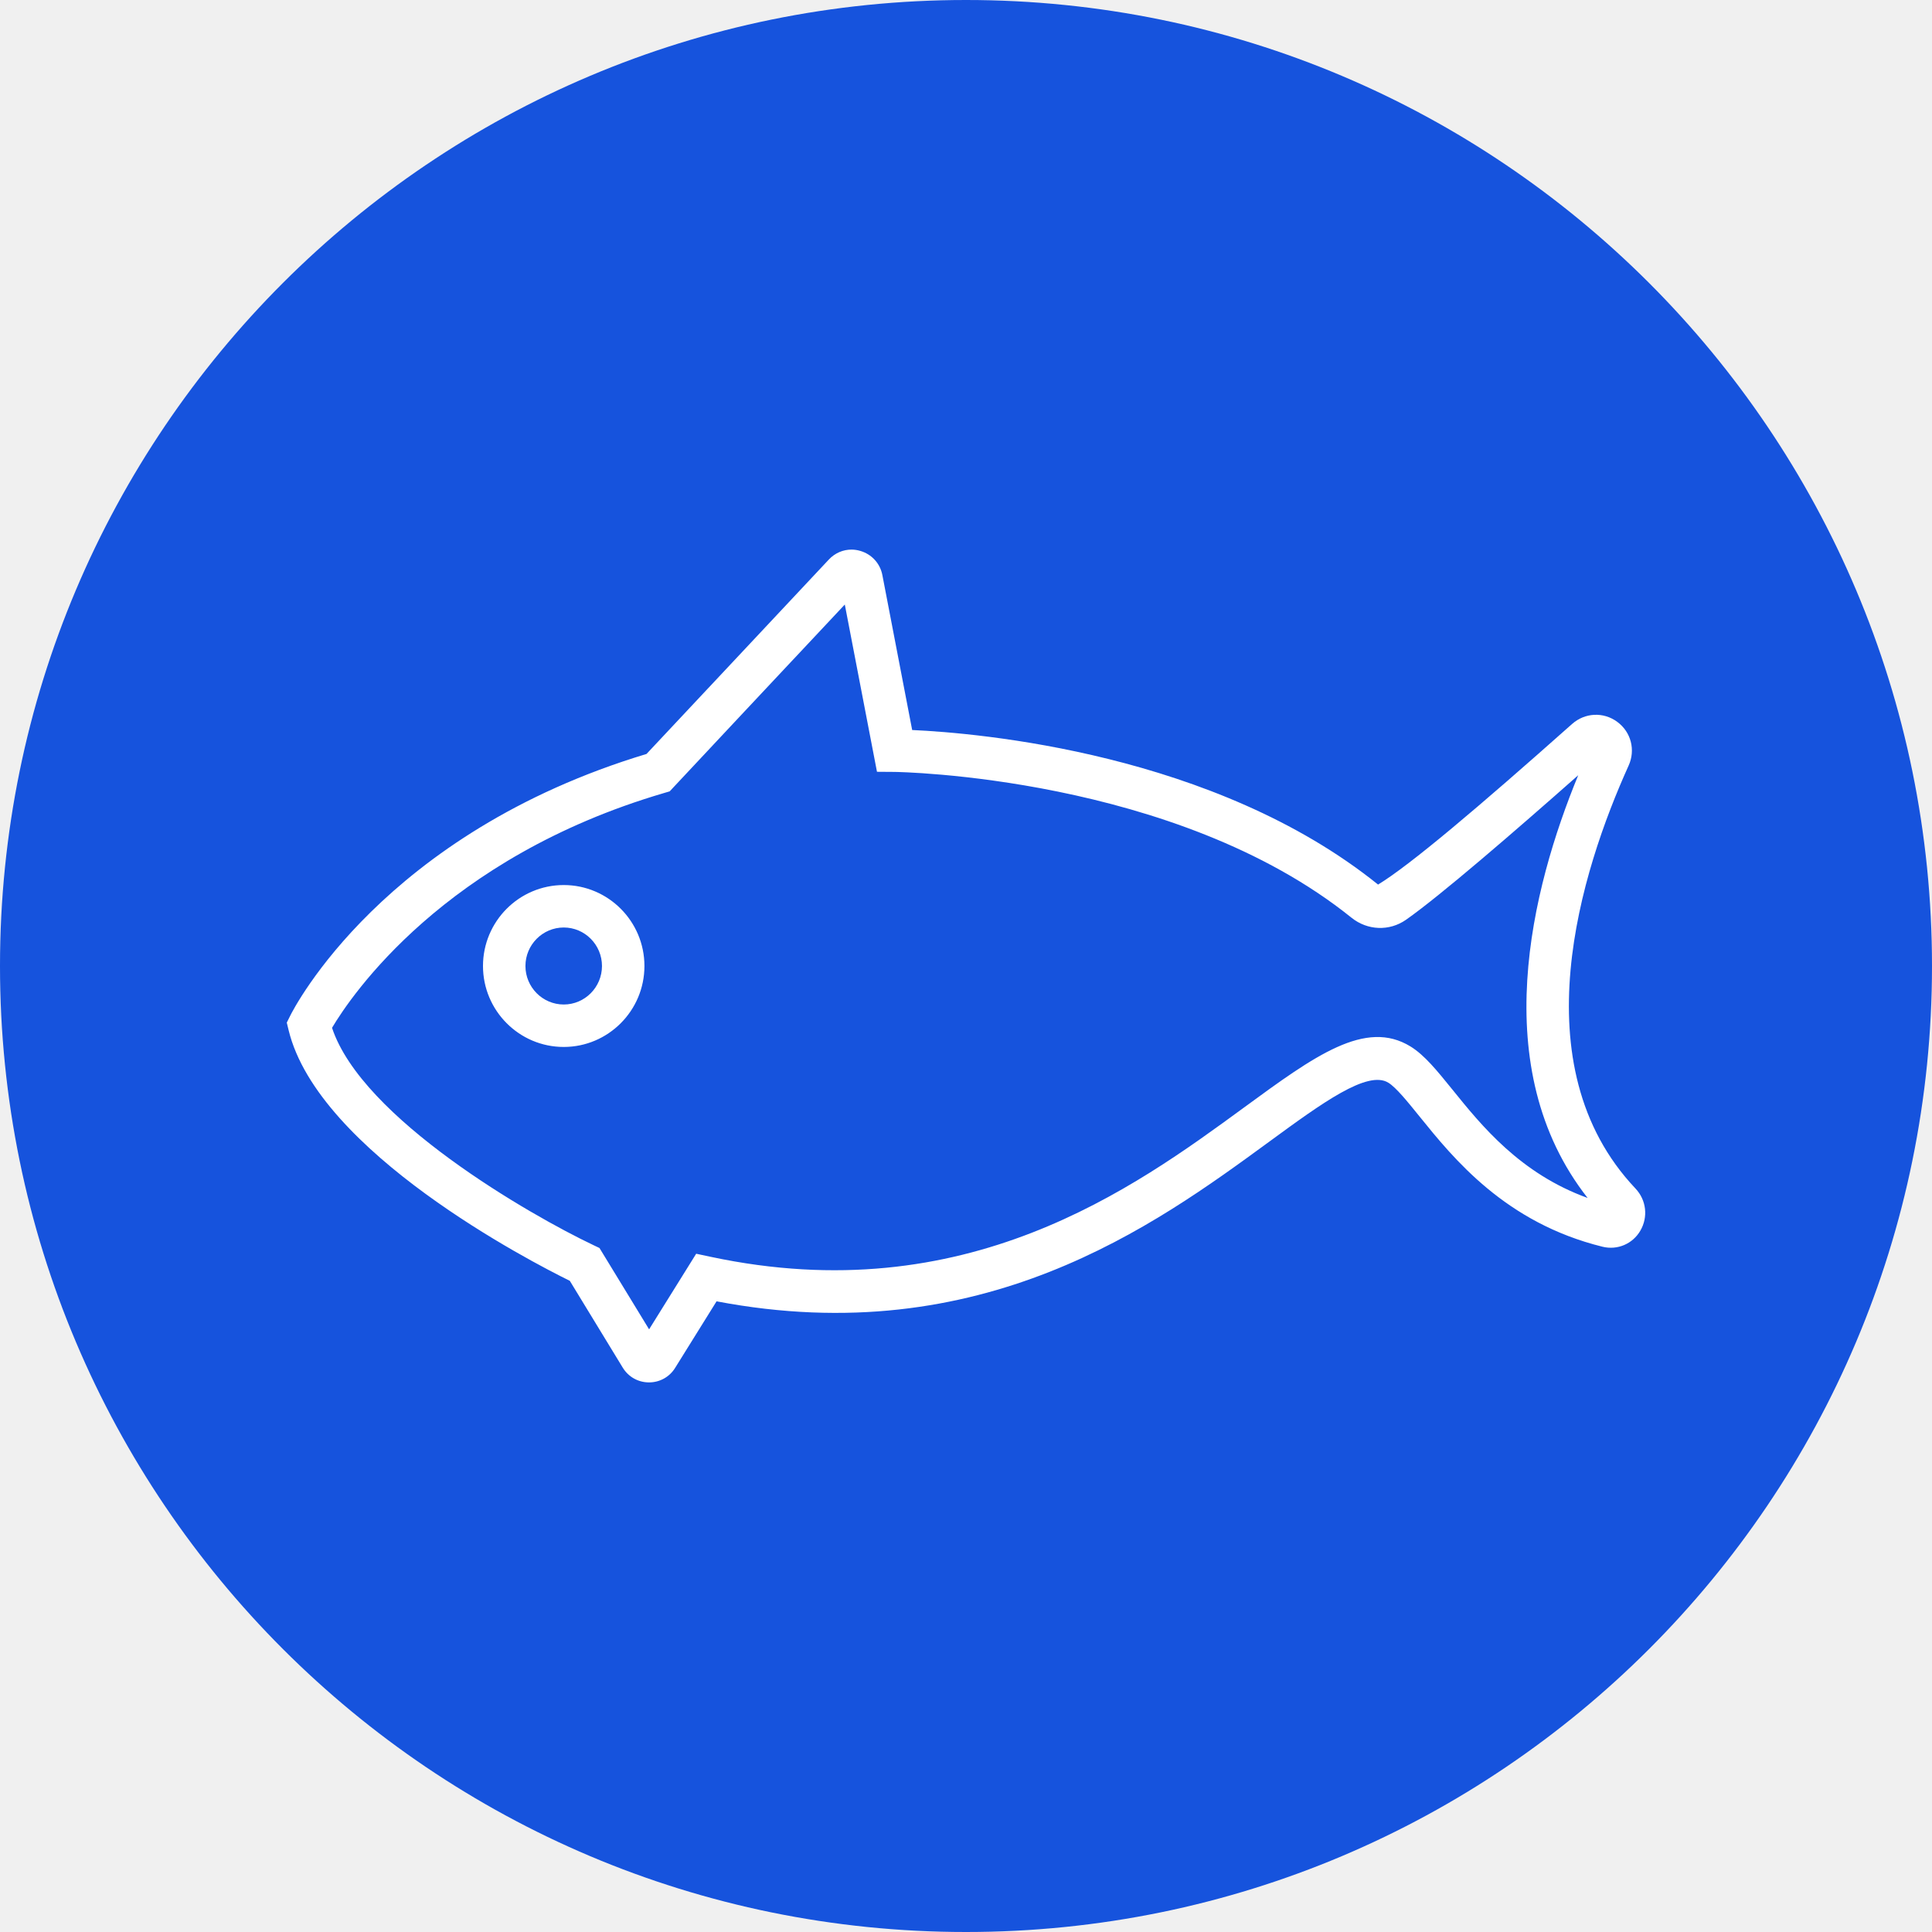
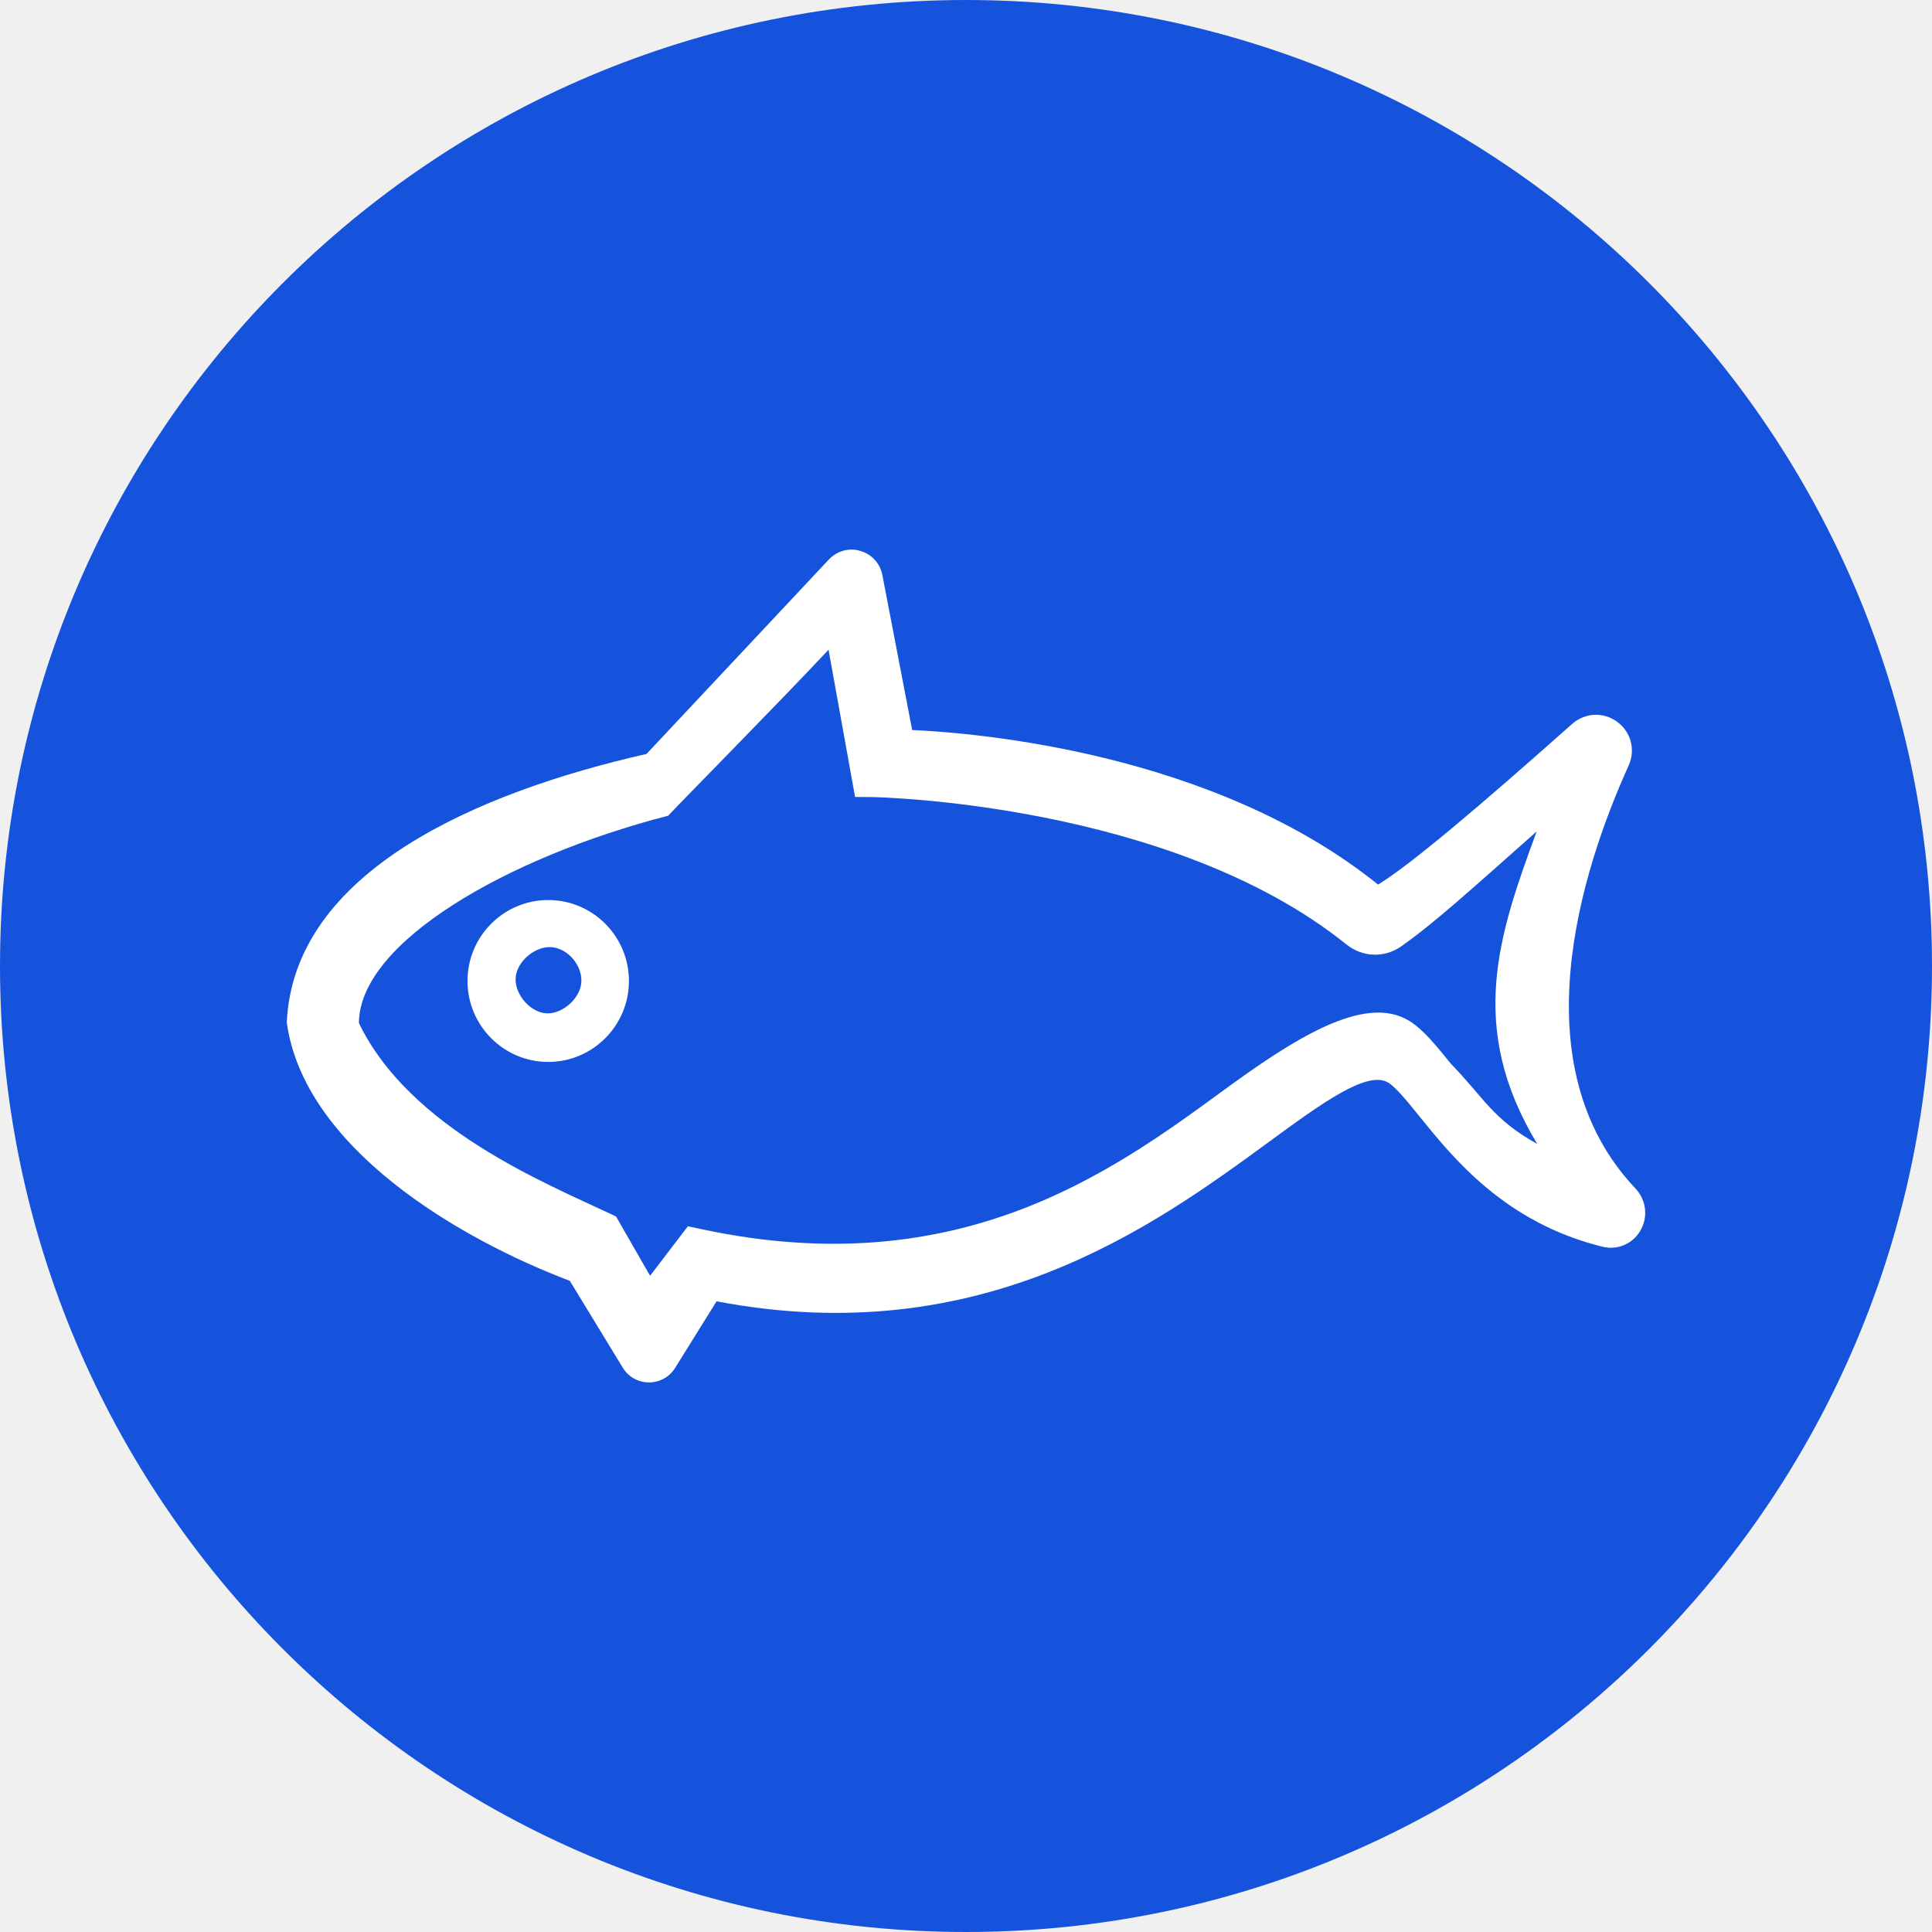
- <svg xmlns="http://www.w3.org/2000/svg" height="256" width="256" viewBox="0 0 256 256">
-   <g>
-     <ellipse cy="128" cx="128" ry="128" rx="128" fill="#1653DD" />
-     <path id="path1" transform="rotate(0,128,128) translate(38,72.82445) scale(5.625,5.625)  " fill="#FFFFFF" d="M6.524,8.902C6.027,8.902 5.622,9.309 5.622,9.809 5.622,10.309 6.027,10.716 6.524,10.716 7.021,10.716 7.425,10.309 7.425,9.809 7.425,9.309 7.021,8.902 6.524,8.902z M6.524,7.902C7.572,7.902 8.425,8.757 8.425,9.809 8.425,10.86 7.572,11.716 6.524,11.716 5.475,11.716 4.622,10.86 4.622,9.809 4.622,8.757 5.475,7.902 6.524,7.902z M13.145,1.294C11.926,2.594,9.438,5.245,9.113,5.595L9.02,5.695 8.888,5.734C3.707,7.255 1.517,10.506 1.066,11.265 1.771,13.4 5.725,15.674 7.231,16.388L7.366,16.452 8.535,18.368 9.644,16.587 9.987,16.66C15.993,17.938 19.942,15.05 22.554,13.139 24.212,11.926 25.41,11.049 26.475,11.707 26.802,11.91 27.091,12.267 27.458,12.72 28.143,13.569 29.056,14.699 30.643,15.273 28.243,12.214 29.325,7.978 30.422,5.315 28.921,6.642 27.167,8.158 26.365,8.72 25.973,8.994 25.457,8.974 25.08,8.671 20.928,5.329 14.379,5.238 14.313,5.237L13.903,5.234z M13.309,2.6688758E-05C13.376,0.001 13.444,0.011 13.511,0.031 13.779,0.109 13.978,0.327 14.03,0.601L14.732,4.25C16.292,4.321 21.853,4.789 25.707,7.891 26.46,7.432 28.053,6.085 30.278,4.107 30.579,3.84 31.017,3.818 31.34,4.057 31.666,4.295 31.776,4.72 31.609,5.088 30.491,7.562 29.025,12.146 31.77,15.05 32.027,15.322 32.073,15.722 31.885,16.044 31.703,16.357 31.344,16.508 30.994,16.422 28.708,15.859 27.487,14.348 26.68,13.349 26.398,13 26.132,12.671 25.949,12.558 25.458,12.256 24.386,13.038 23.145,13.946 20.438,15.926 16.374,18.898 10.124,17.708L9.148,19.276C9.016,19.49,8.786,19.618,8.533,19.618L8.53,19.618C8.276,19.617,8.046,19.487,7.914,19.27L6.667,17.225C5.749,16.773,0.739,14.188,0.043,11.32L0,11.143 0.081,10.98C0.168,10.804 2.275,6.683 8.474,4.814 9.099,4.145 11.83,1.235 12.769,0.234 12.912,0.081 13.107,-0.002 13.309,2.6688758E-05z" />
+ <svg xmlns="http://www.w3.org/2000/svg" height="256" width="256" viewBox="0 0 256 256" id="svg2" version="1.1">
+   <defs id="defs11" />
+   <circle style="fill:#1653dd;fill-opacity:1;stroke:none;stroke-width:14.238;stroke-linejoin:round;stroke-miterlimit:4;stroke-dasharray:none;stroke-opacity:1" id="path4135" cx="128" cy="128" r="128" />
+   <g id="g4">
+     <circle cy="128" cx="128" id="ellipse6" fill="#1653DD" ry="128" rx="128" />
+     <path id="path1" transform="matrix(5.625,0,0,5.625,38,72.82445)" d="m 6.171,9.364 c -0.38,0.013 -0.783,0.383 -0.781,0.762 0.001,0.394 0.382,0.8 0.757,0.799 0.378,-0.002 0.787,-0.377 0.793,-0.762 C 6.946,9.746 6.568,9.35 6.171,9.364 Z M 6.159,8.255 c 1.048,0 1.901,0.855 1.901,1.907 0,1.051 -0.853,1.907 -1.901,1.907 -1.049,0 -1.902,-0.856 -1.902,-1.907 0,-1.052 0.853,-1.907 1.902,-1.907 z M 12.762,2.359 C 11.543,3.659 9.31,5.918 8.985,6.268 5.163,7.256 1.707,9.262 1.699,11.153 c 1.199,2.487 4.416,3.779 5.922,4.493 l 0.135,0.064 0.802,1.396 0.891,-1.166 0.343,0.073 c 6.006,1.278 9.614,-1.329 12.226,-3.24 1.658,-1.213 3.359,-2.329 4.424,-1.671 0.327,0.203 0.616,0.56 0.983,1.013 0.766,0.784 0.986,1.31 2.031,1.885 C 27.798,11.259 28.542,9.076 29.444,6.639 27.943,7.966 27.048,8.788 26.246,9.35 25.854,9.624 25.338,9.604 24.961,9.301 20.809,5.959 13.863,5.83 13.797,5.83 L 13.387,5.827 Z M 13.309,2.6688758e-5 C 13.376,6.0556341e-4 13.444,0.011 13.511,0.031 c 0.268,0.078 0.467,0.296 0.519,0.57 l 0.702,3.649 c 1.56,0.071 7.121,0.539 10.975,3.641 0.753,-0.459 2.346,-1.806 4.571,-3.784 0.301,-0.267 0.739,-0.289 1.062,-0.05 0.326,0.238 0.436,0.663 0.269,1.031 -1.118,2.474 -2.584,7.058 0.161,9.962 0.257,0.272 0.303,0.672 0.115,0.994 -0.182,0.313 -0.541,0.464 -0.891,0.378 -2.286,-0.563 -3.507,-2.074 -4.314,-3.073 -0.282,-0.349 -0.548,-0.678 -0.731,-0.791 -0.491,-0.302 -1.563,0.48 -2.804,1.388 -2.707,1.98 -6.771,4.952 -13.021,3.762 L 9.148,19.276 C 9.016,19.49 8.786,19.618 8.533,19.618 l -0.003,0 C 8.276,19.617 8.046,19.487 7.914,19.27 L 6.667,17.225 C 4.014,16.22 0.409,14.076 0,11.143 0.159,7.578 4.5,5.715 8.474,4.814 9.099,4.145 11.83,1.235 12.769,0.234 12.912,0.081 13.107,-0.002 13.309,2.6688758e-5 Z" style="fill:#ffffff" />
  </g>
</svg>
